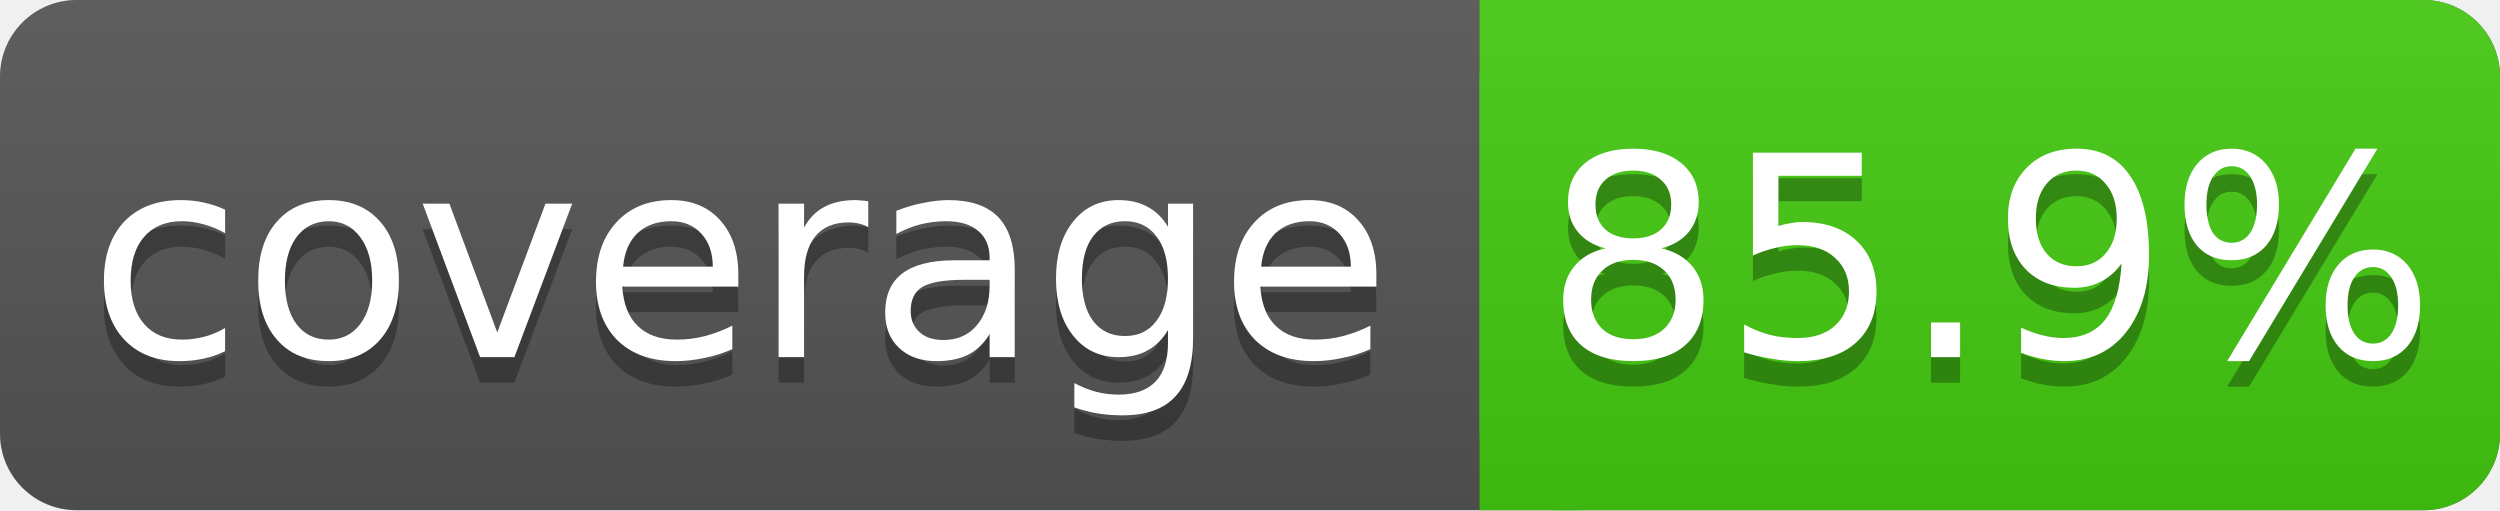
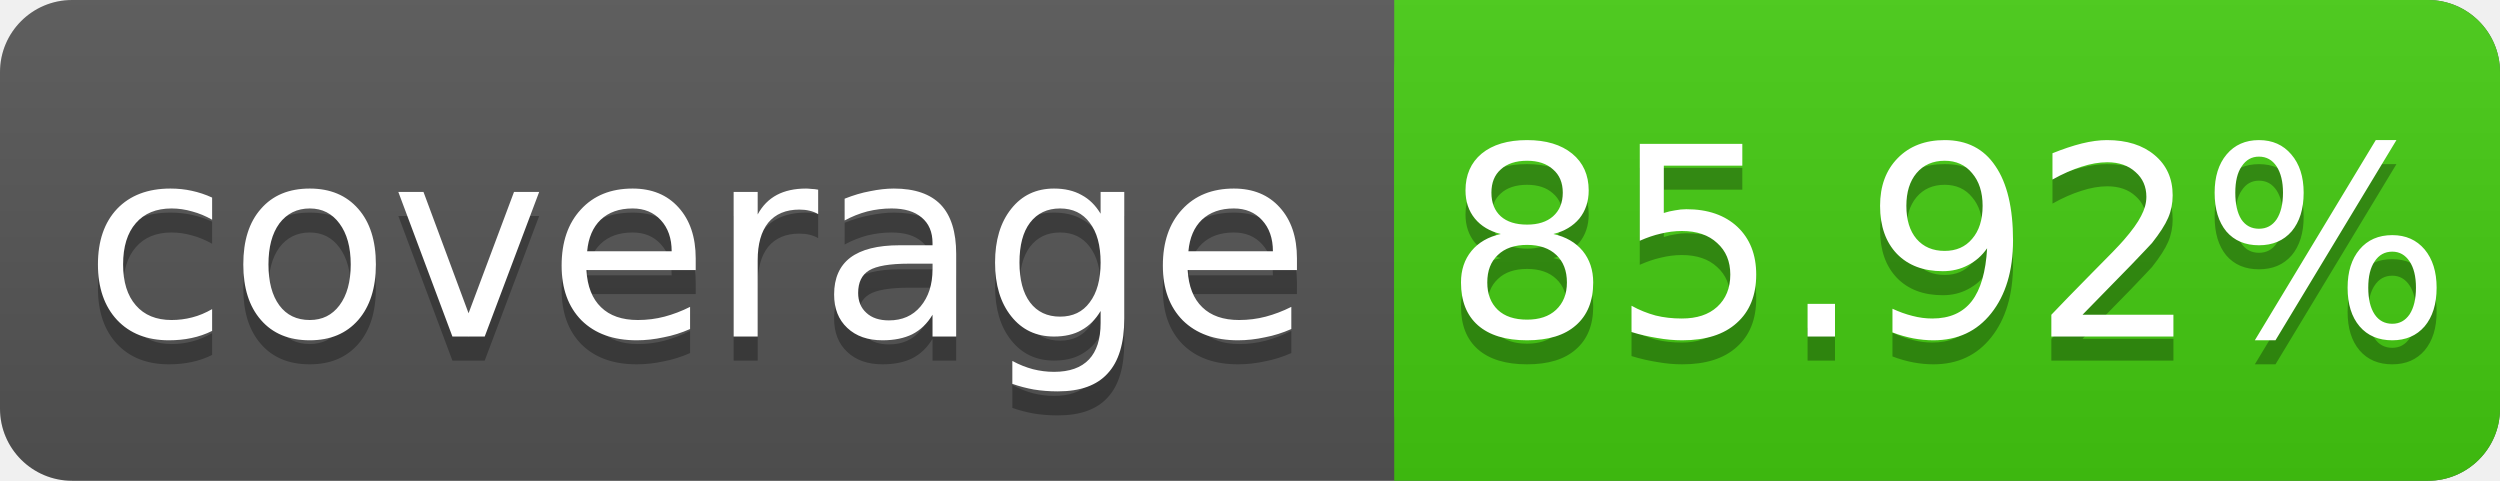
- <svg xmlns="http://www.w3.org/2000/svg" width="98" height="20">
+ <svg xmlns="http://www.w3.org/2000/svg" width="104" height="20">
  <linearGradient id="s" x2="0" y2="100%">
    <stop offset="0" stop-color="#bbb" stop-opacity=".1" />
    <stop offset="1" stop-opacity=".1" />
  </linearGradient>
-   <rect rx="3" width="98" height="20" fill="#555" />
-   <rect rx="3" x="58" width="40" height="20" fill="#4c1" />
+   <rect rx="3" width="104" height="20" fill="#555" />
+   <rect rx="3" x="58" width="46" height="20" fill="#4c1" />
  <rect x="58" width="4" height="20" fill="#4c1" />
-   <rect rx="3" width="98" height="20" fill="url(#s)" />
+   <rect rx="3" width="104" height="20" fill="url(#s)" />
  <g fill="#fff" text-anchor="middle" font-family="DejaVu Sans,Verdana,Geneva,sans-serif" font-size="11">
    <text x="29" y="15" fill="#010101" fill-opacity=".3">coverage</text>
    <text x="29" y="14">coverage</text>
-     <text x="78" y="15" fill="#010101" fill-opacity=".3">85.9%</text>
-     <text x="78" y="14">85.9%</text>
+     <text x="81" y="15" fill="#010101" fill-opacity=".3">85.92%</text>
+     <text x="81" y="14">85.92%</text>
  </g>
</svg>
